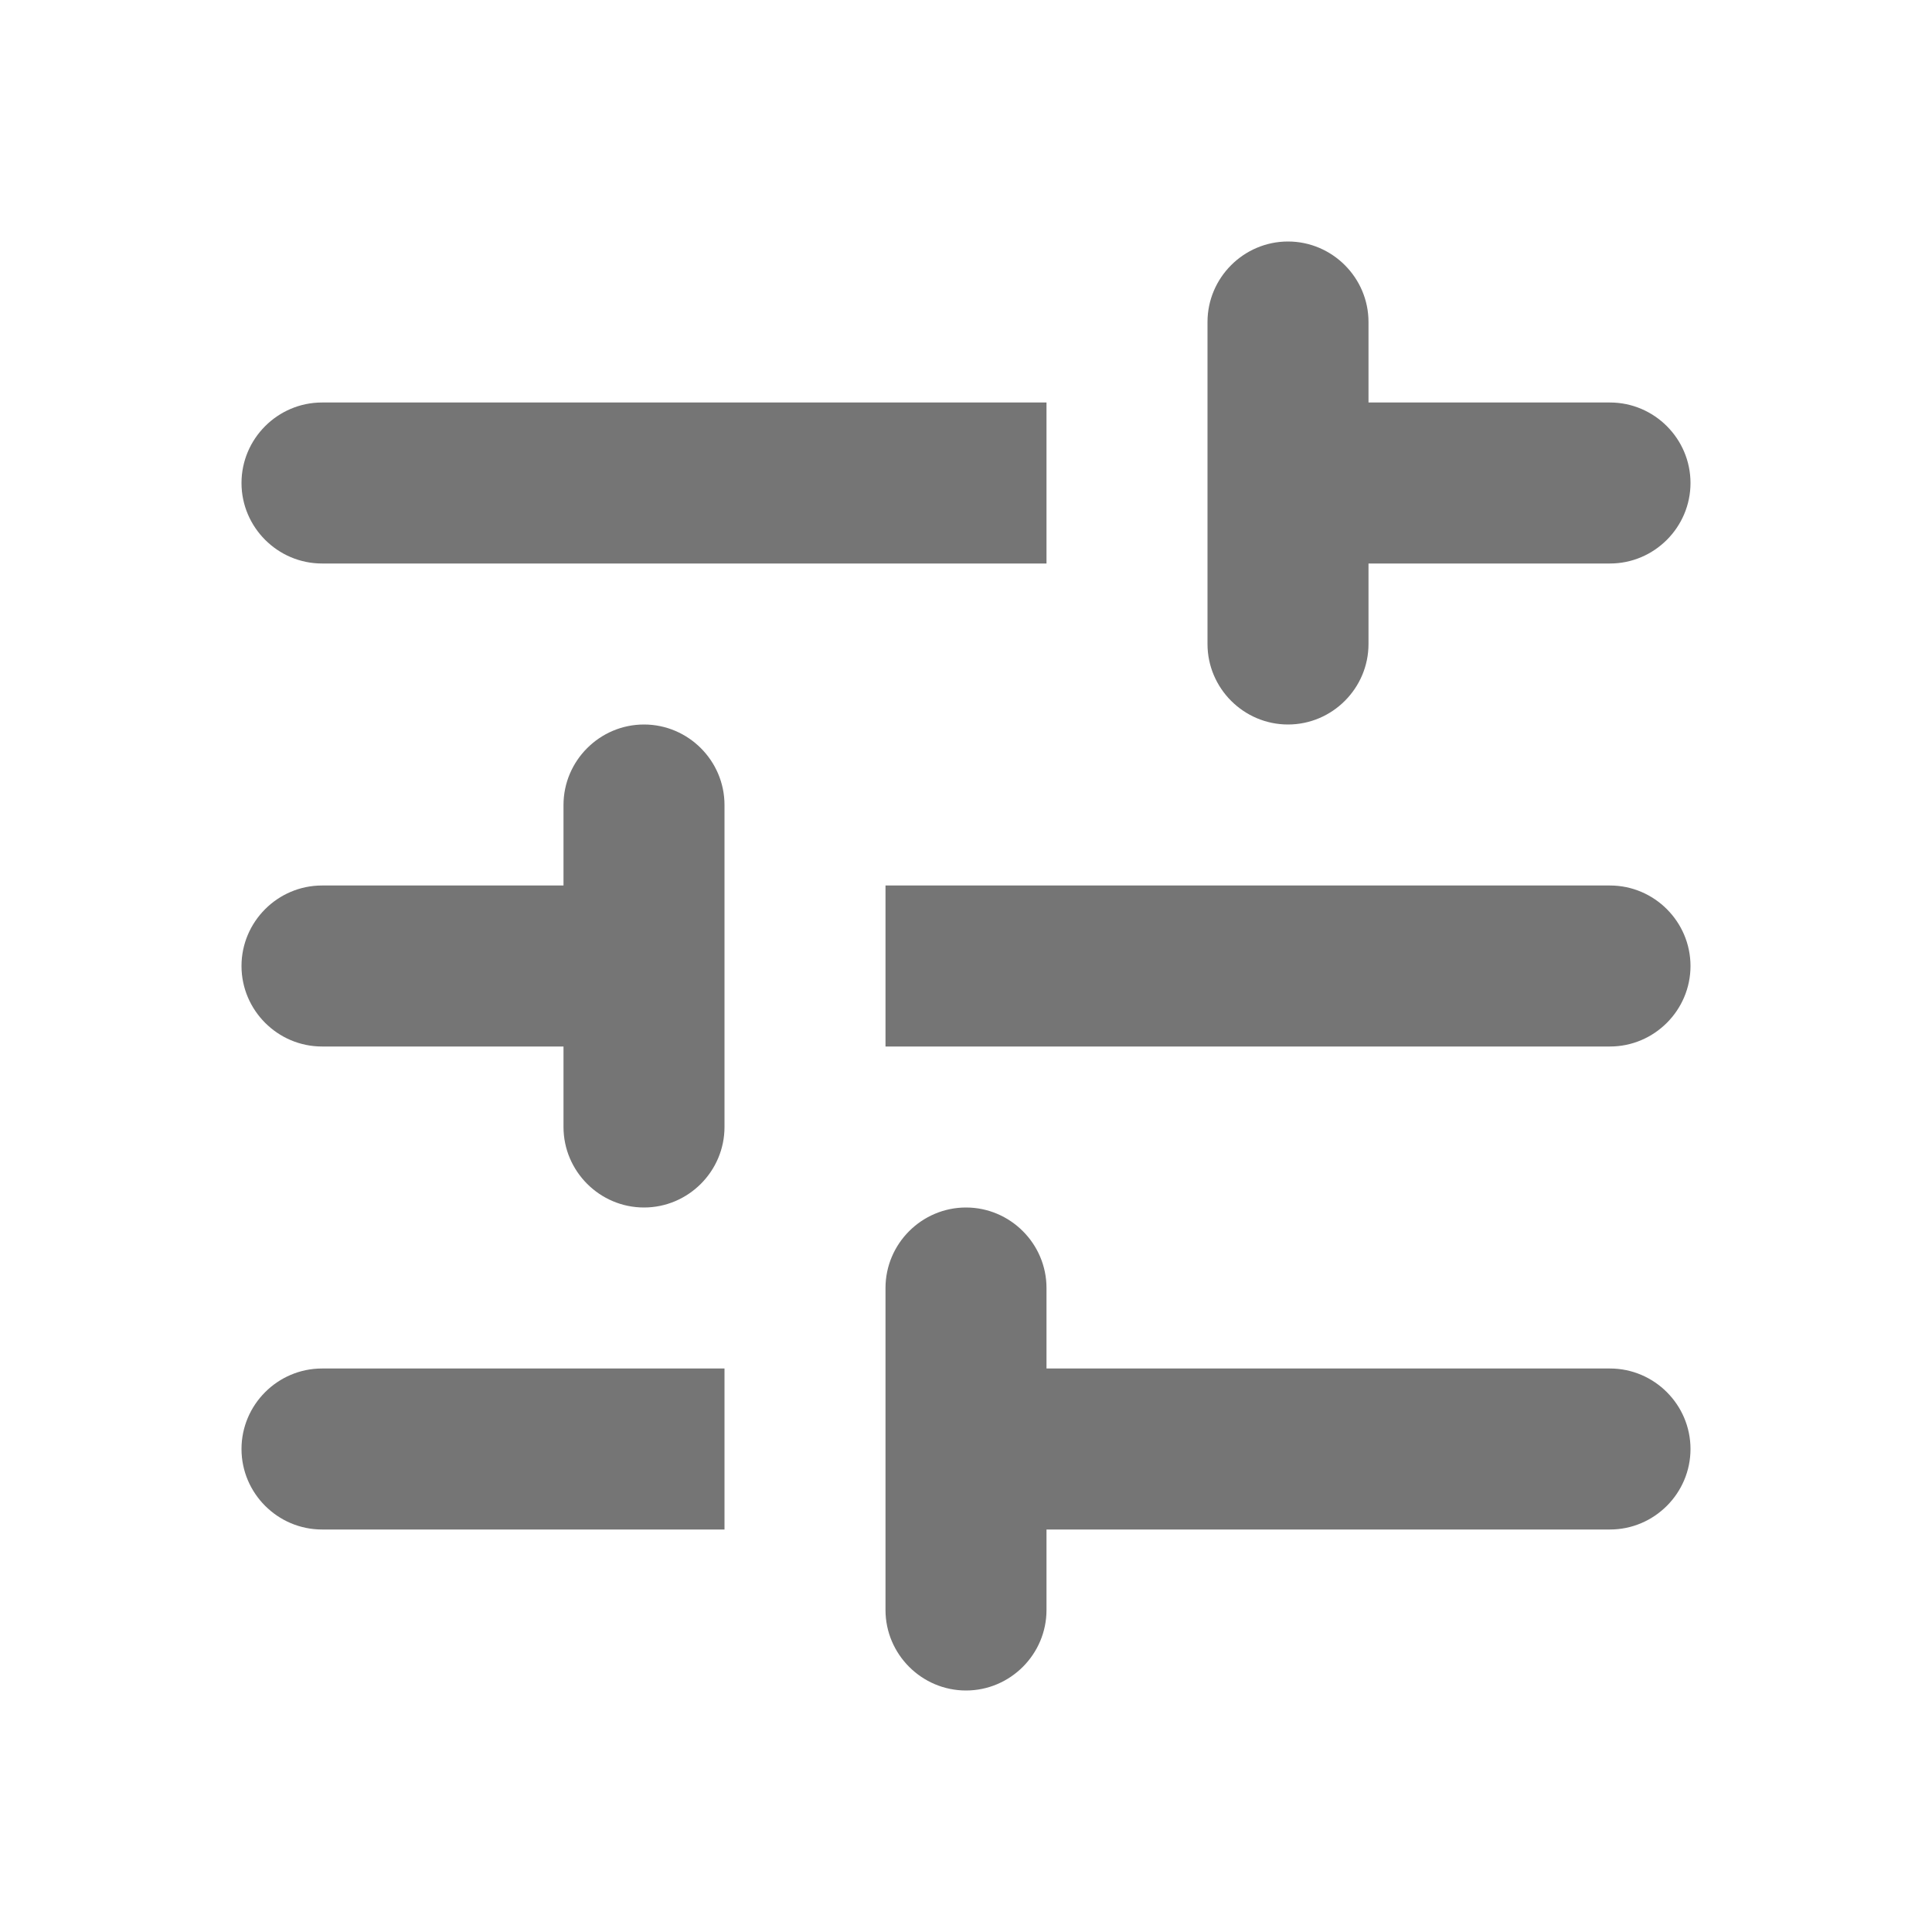
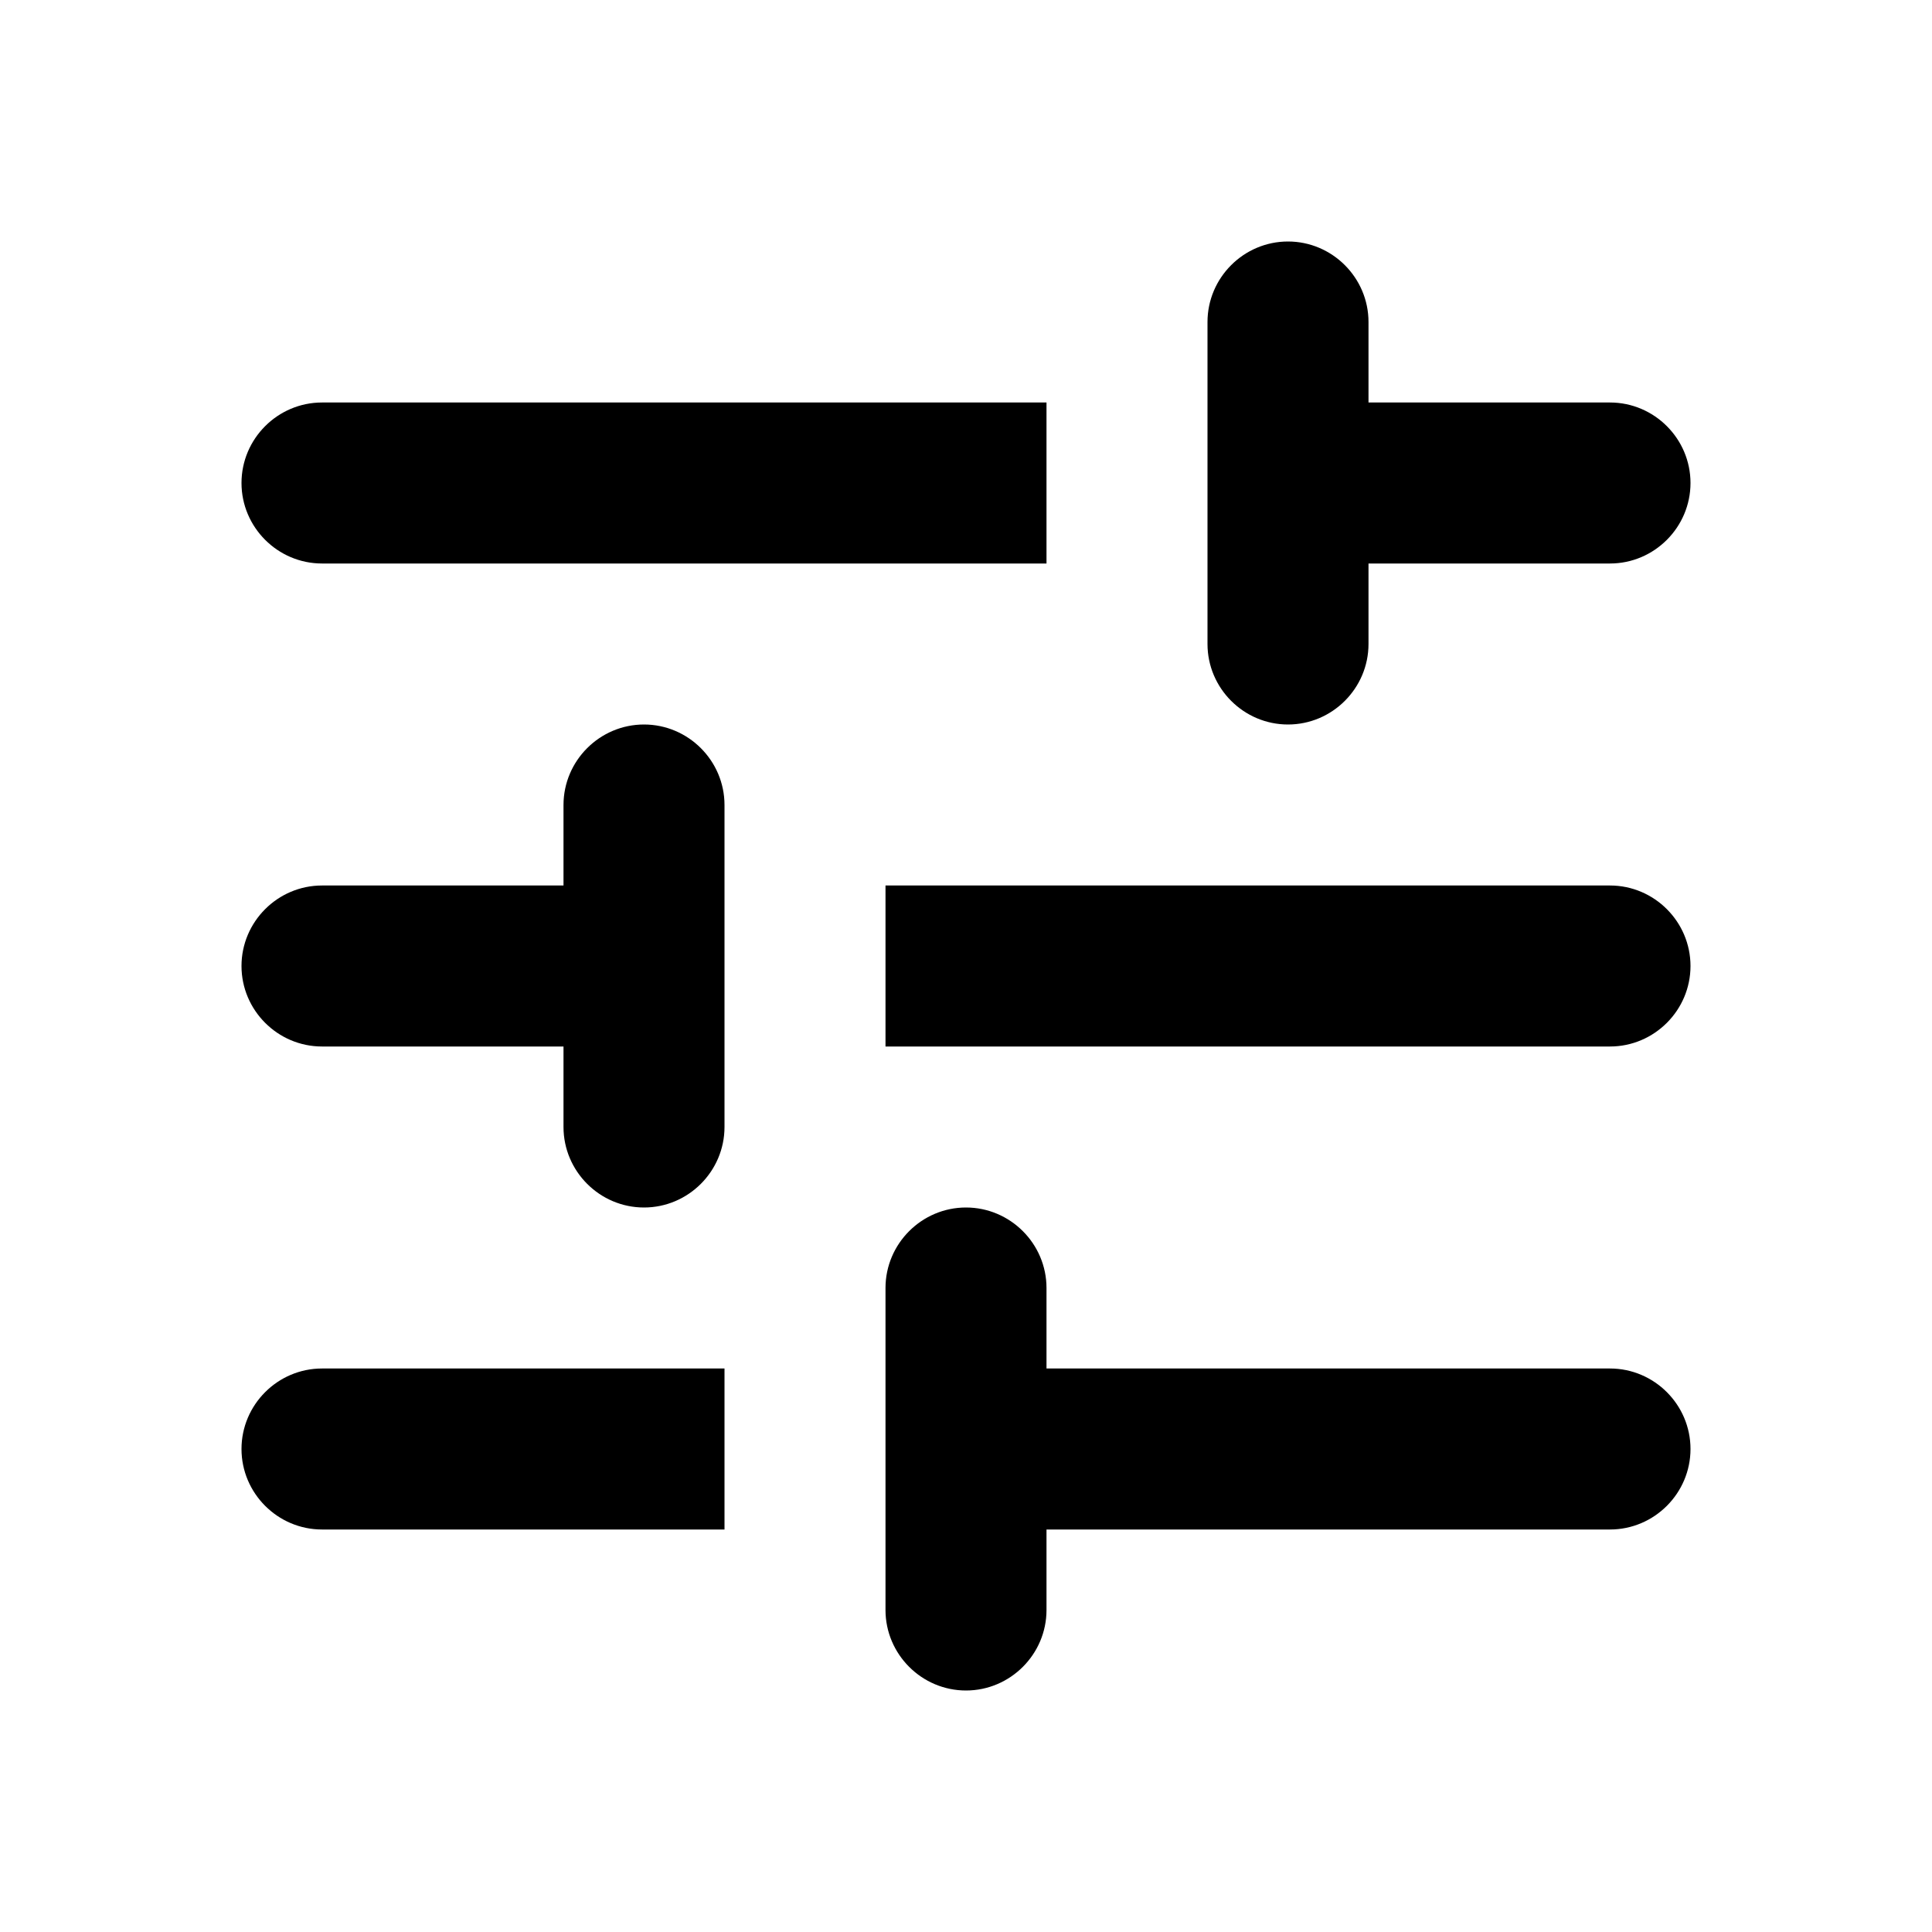
- <svg xmlns="http://www.w3.org/2000/svg" width="24" height="24" viewBox="0 0 24 24" fill="none">
+ <svg xmlns="http://www.w3.org/2000/svg" width="24" height="24" viewBox="0 0 24 24" fill="#000">
  <g id="tune_24px">
-     <path id="icon/image/tune_24px" fill-rule="evenodd" clip-rule="evenodd" d="M17 8C17 8.55 16.55 9 16 9C15.45 9 15 8.55 15 8V4C15 3.45 15.45 3 16 3C16.55 3 17 3.45 17 4V5H20C20.55 5 21 5.45 21 6C21 6.55 20.55 7 20 7H17V8ZM4 7C3.45 7 3 6.55 3 6C3 5.45 3.45 5 4 5H13V7H4ZM4 19C3.45 19 3 18.55 3 18C3 17.45 3.45 17 4 17H9V19H4ZM13 20V19H20C20.55 19 21 18.55 21 18C21 17.45 20.55 17 20 17H13V16C13 15.45 12.55 15 12 15C11.45 15 11 15.45 11 16V20C11 20.55 11.45 21 12 21C12.55 21 13 20.55 13 20ZM7 11V10C7 9.45 7.45 9 8 9C8.55 9 9 9.45 9 10V14C9 14.55 8.55 15 8 15C7.45 15 7 14.55 7 14V13H4C3.45 13 3 12.55 3 12C3 11.45 3.45 11 4 11H7ZM21 12C21 11.45 20.55 11 20 11H11V13H20C20.55 13 21 12.55 21 12Z" fill="black" fill-opacity="0.54" />
+     <path id="icon/image/tune_24px" fill-rule="evenodd" clip-rule="evenodd" d="M17 8C17 8.55 16.55 9 16 9C15.45 9 15 8.55 15 8V4C15 3.45 15.45 3 16 3C16.55 3 17 3.45 17 4V5H20C20.55 5 21 5.45 21 6C21 6.55 20.55 7 20 7H17V8ZM4 7C3.45 7 3 6.55 3 6C3 5.45 3.45 5 4 5H13V7H4ZM4 19C3.45 19 3 18.55 3 18C3 17.45 3.45 17 4 17H9V19H4ZM13 20V19H20C20.55 19 21 18.55 21 18C21 17.45 20.55 17 20 17H13V16C13 15.45 12.55 15 12 15C11.45 15 11 15.45 11 16V20C11 20.55 11.45 21 12 21C12.55 21 13 20.55 13 20ZM7 11V10C7 9.45 7.45 9 8 9C8.55 9 9 9.45 9 10V14C9 14.55 8.55 15 8 15C7.45 15 7 14.55 7 14V13H4C3.45 13 3 12.55 3 12C3 11.45 3.45 11 4 11H7ZM21 12C21 11.45 20.55 11 20 11H11V13H20C20.55 13 21 12.55 21 12Z" />
  </g>
</svg>
